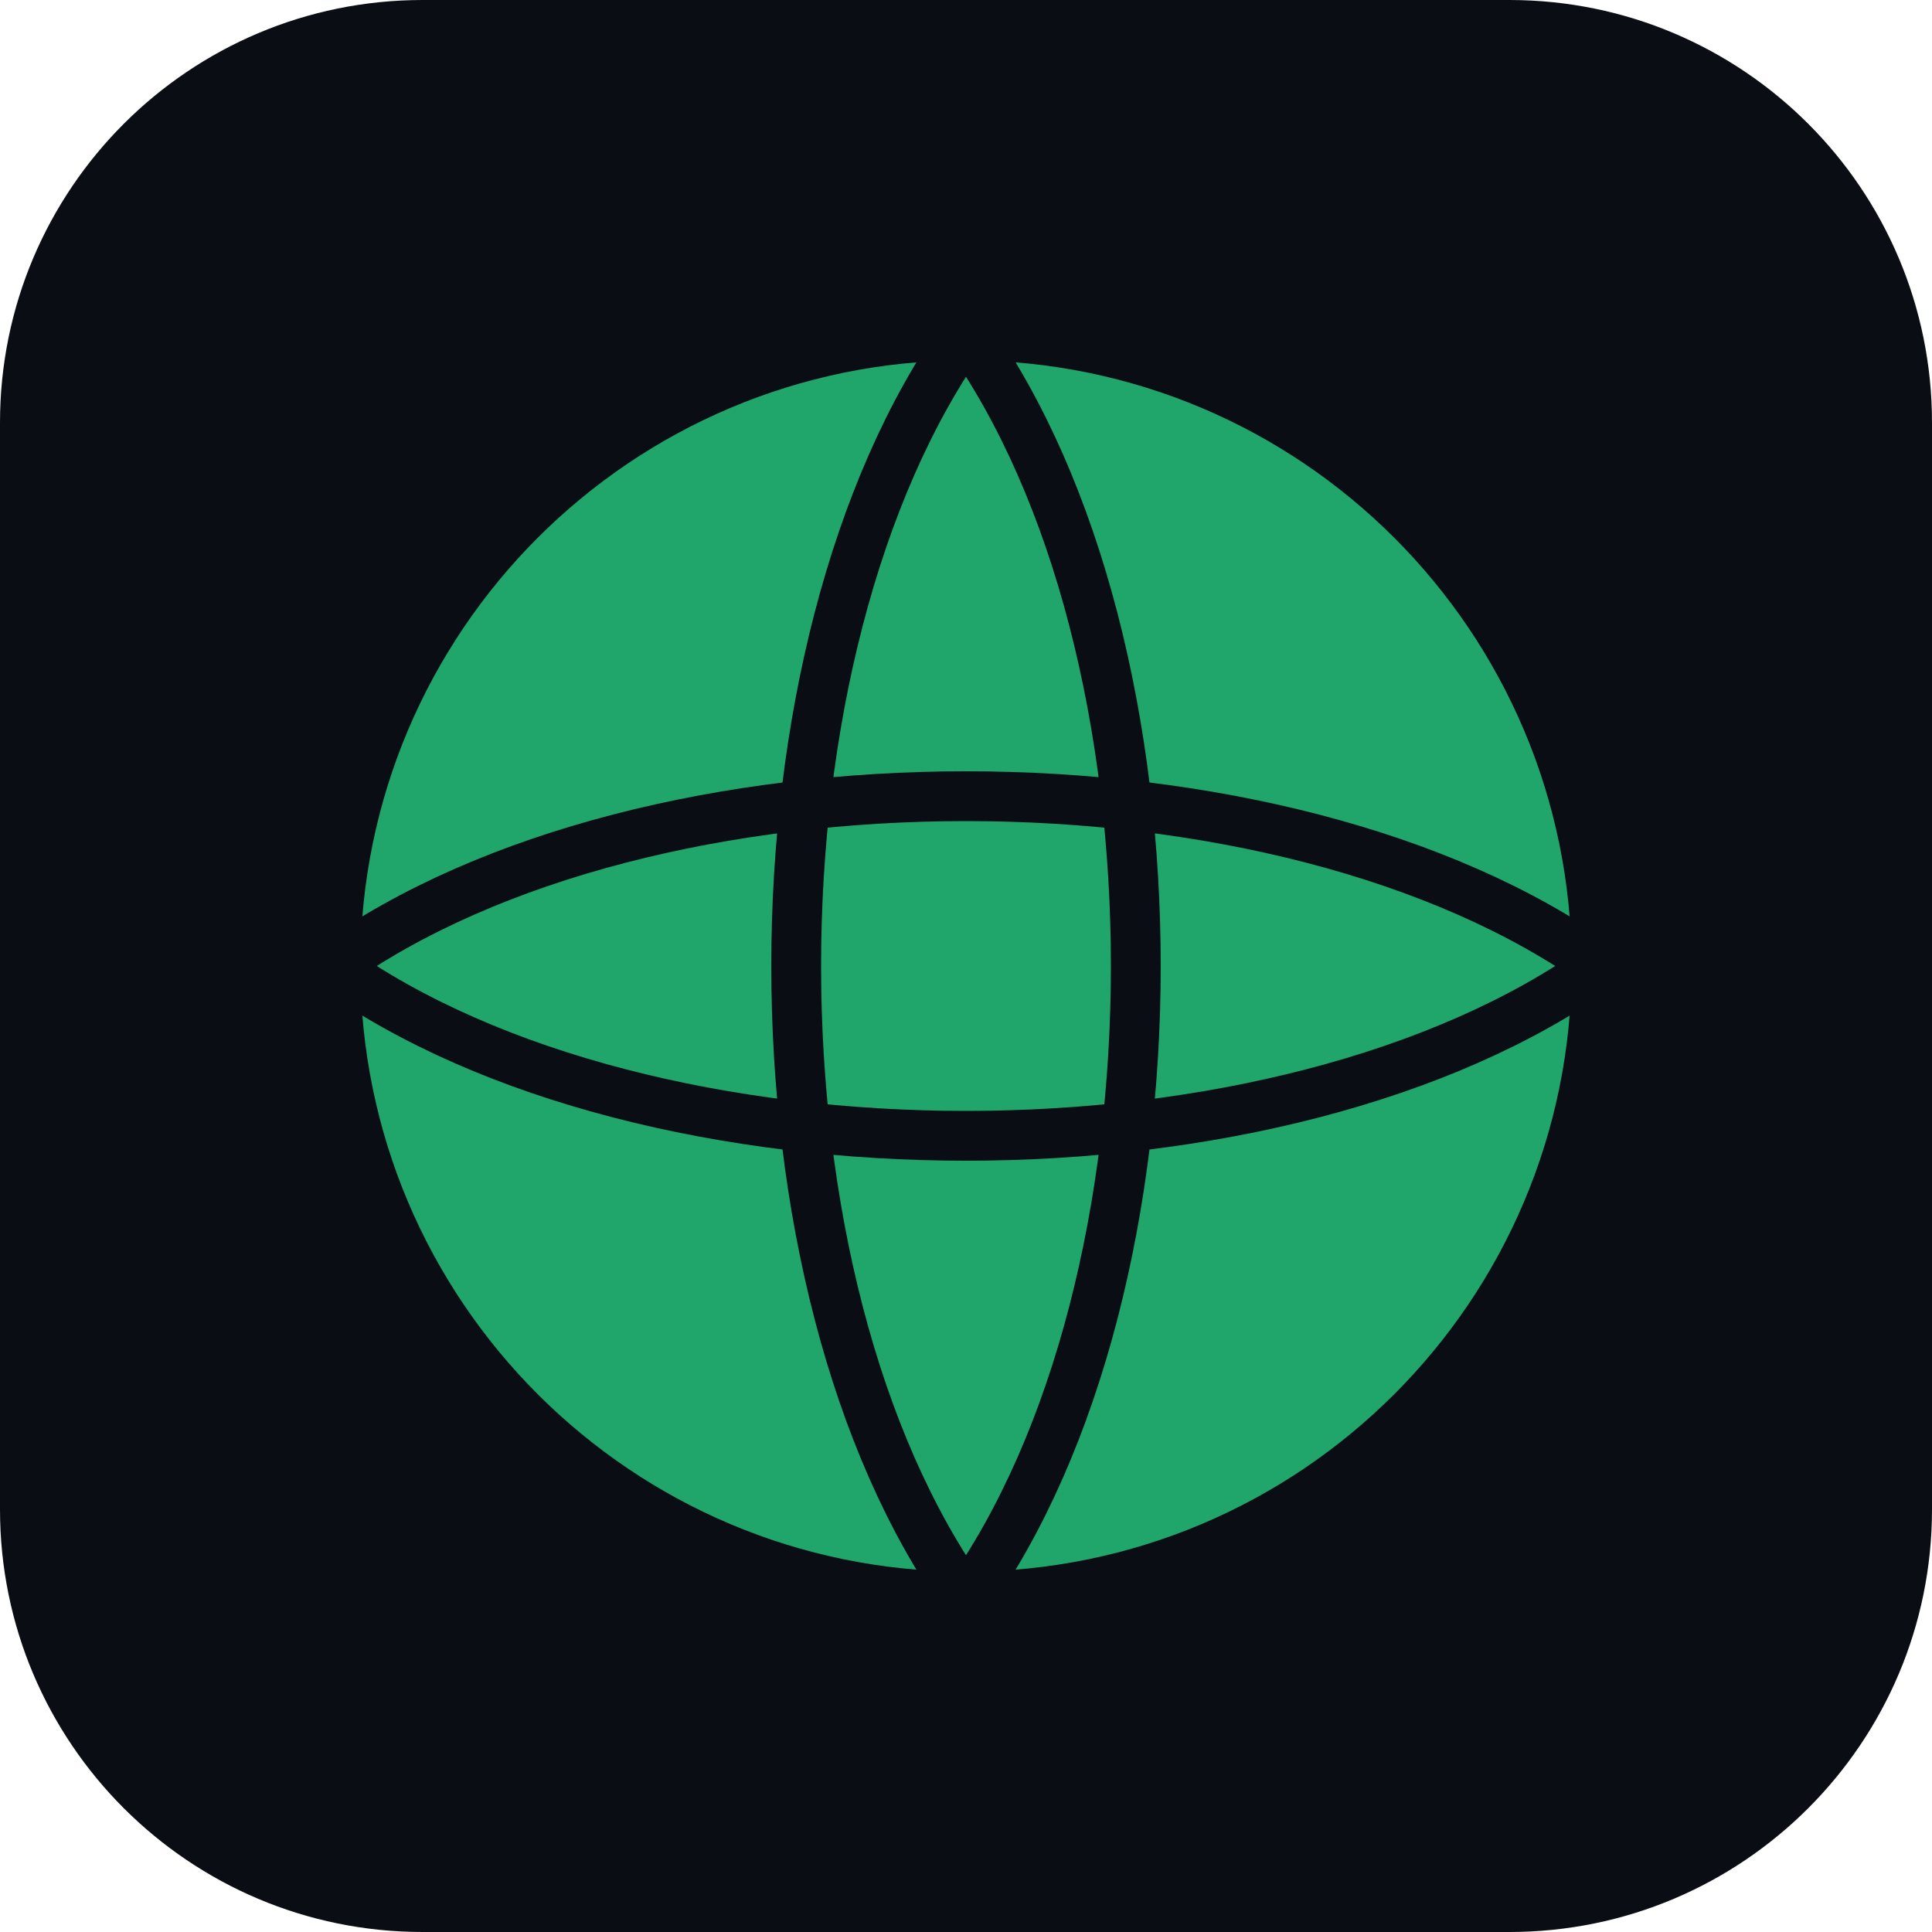
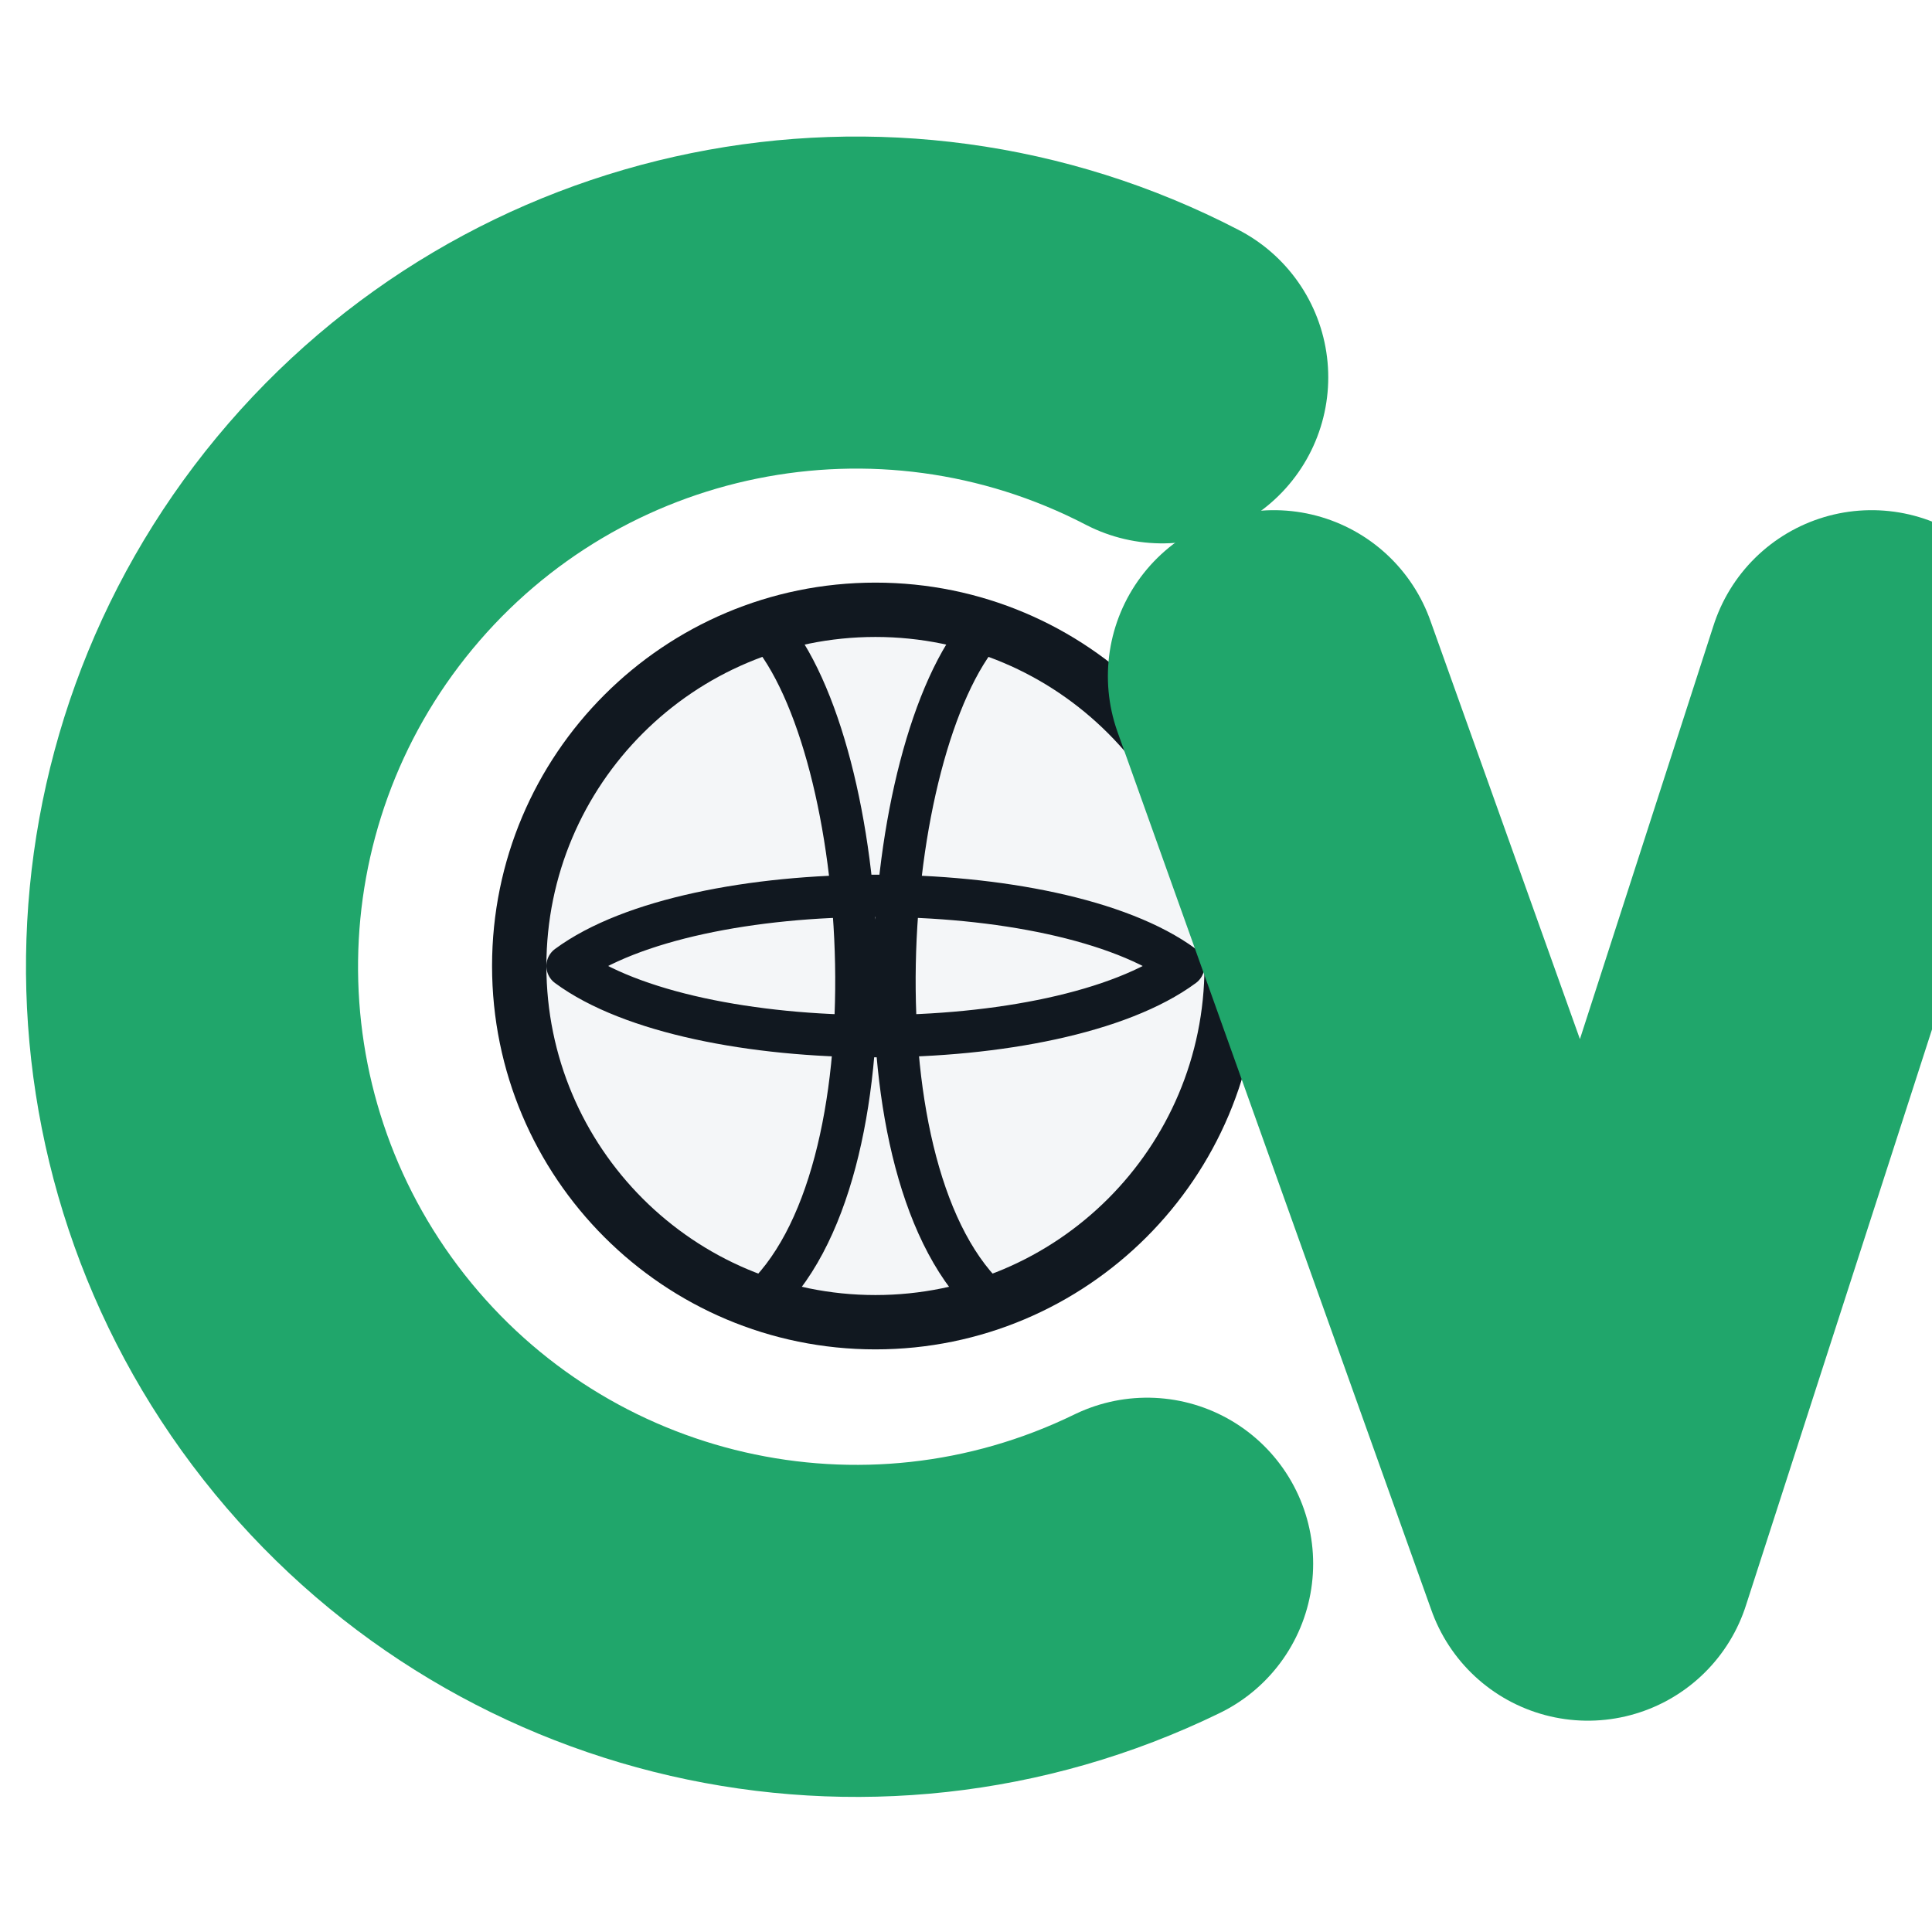
- <svg xmlns="http://www.w3.org/2000/svg" viewBox="0 0 64 64">
-   <rect width="64" height="64" rx="14" fill="#0a0e14" />
-   <g transform="translate(8 8) scale(0.75)">
-     <circle cx="32" cy="32" r="28" fill="#20A66B" stroke="#0a0e14" stroke-width="2.5" />
-     <g fill="none" stroke="#0a0e14" stroke-width="2.2" stroke-linecap="round">
-       <path d="M 32 4 C 22 18, 22 46, 32 60" />
-       <path d="M 32 4 C 42 18, 42 46, 32 60" />
-       <path d="M 4 32 C 18 22, 46 22, 60 32" />
-       <path d="M 4 32 C 18 42, 46 42, 60 32" />
-     </g>
+ <svg xmlns="http://www.w3.org/2000/svg" viewBox="0 0 64 64" role="img" aria-label="CourtsideView CV logo">
+   <g fill="none" stroke-linecap="round" stroke-linejoin="round">
+     <path d="M38.5 12.5A22 22 0 1 0 38 51.8" stroke="#20A66B" stroke-width="11" />
+     <circle cx="29" cy="32" r="11.8" fill="#f4f6f8" stroke="#111820" stroke-width="1.8" />
+     <path d="M25.4 20.8c3.5 4 4.5 18.2-.3 22.4M32.6 20.8c-3.5 4-4.5 18.2.3 22.4M18.8 32c4.2-3.1 16.2-3.1 20.4 0M18.8 32c4.2 3.1 16.2 3.1 20.4 0" stroke="#111820" stroke-width="1.4" />
+     <path d="M42.2 22.4 52.6 51.5 62 22.4" stroke="#20A66B" stroke-width="11" />
  </g>
</svg>
